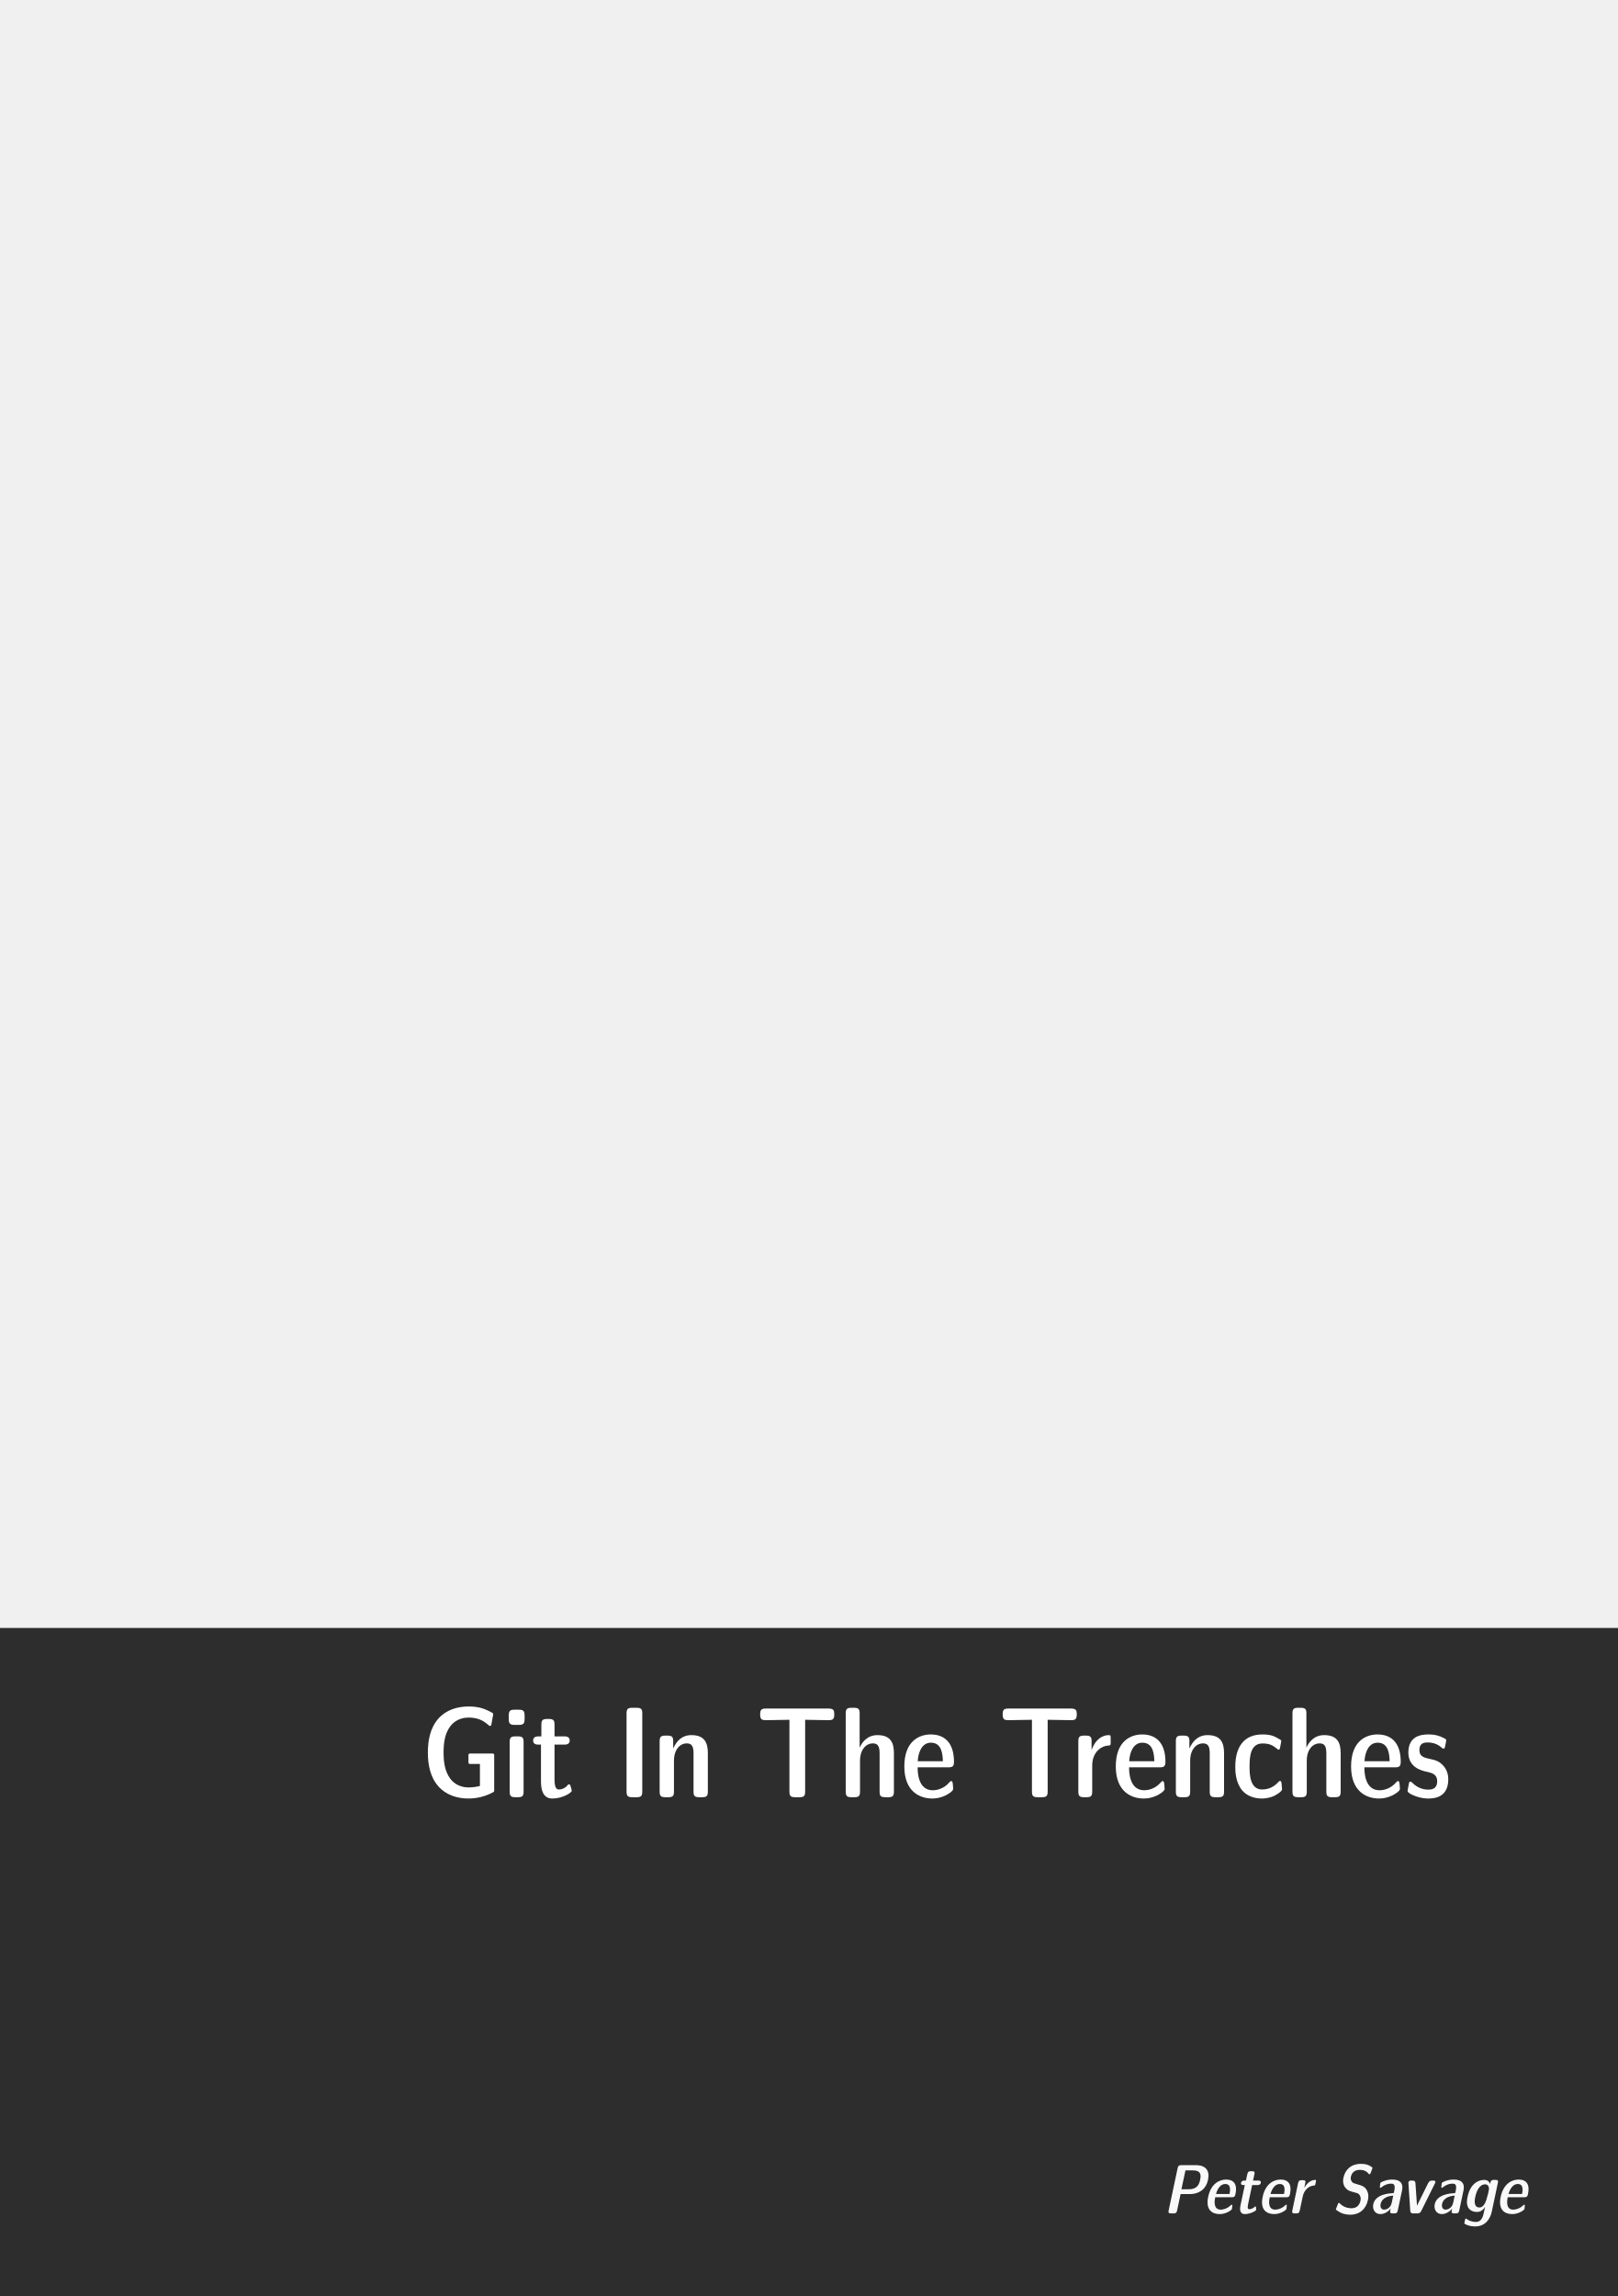
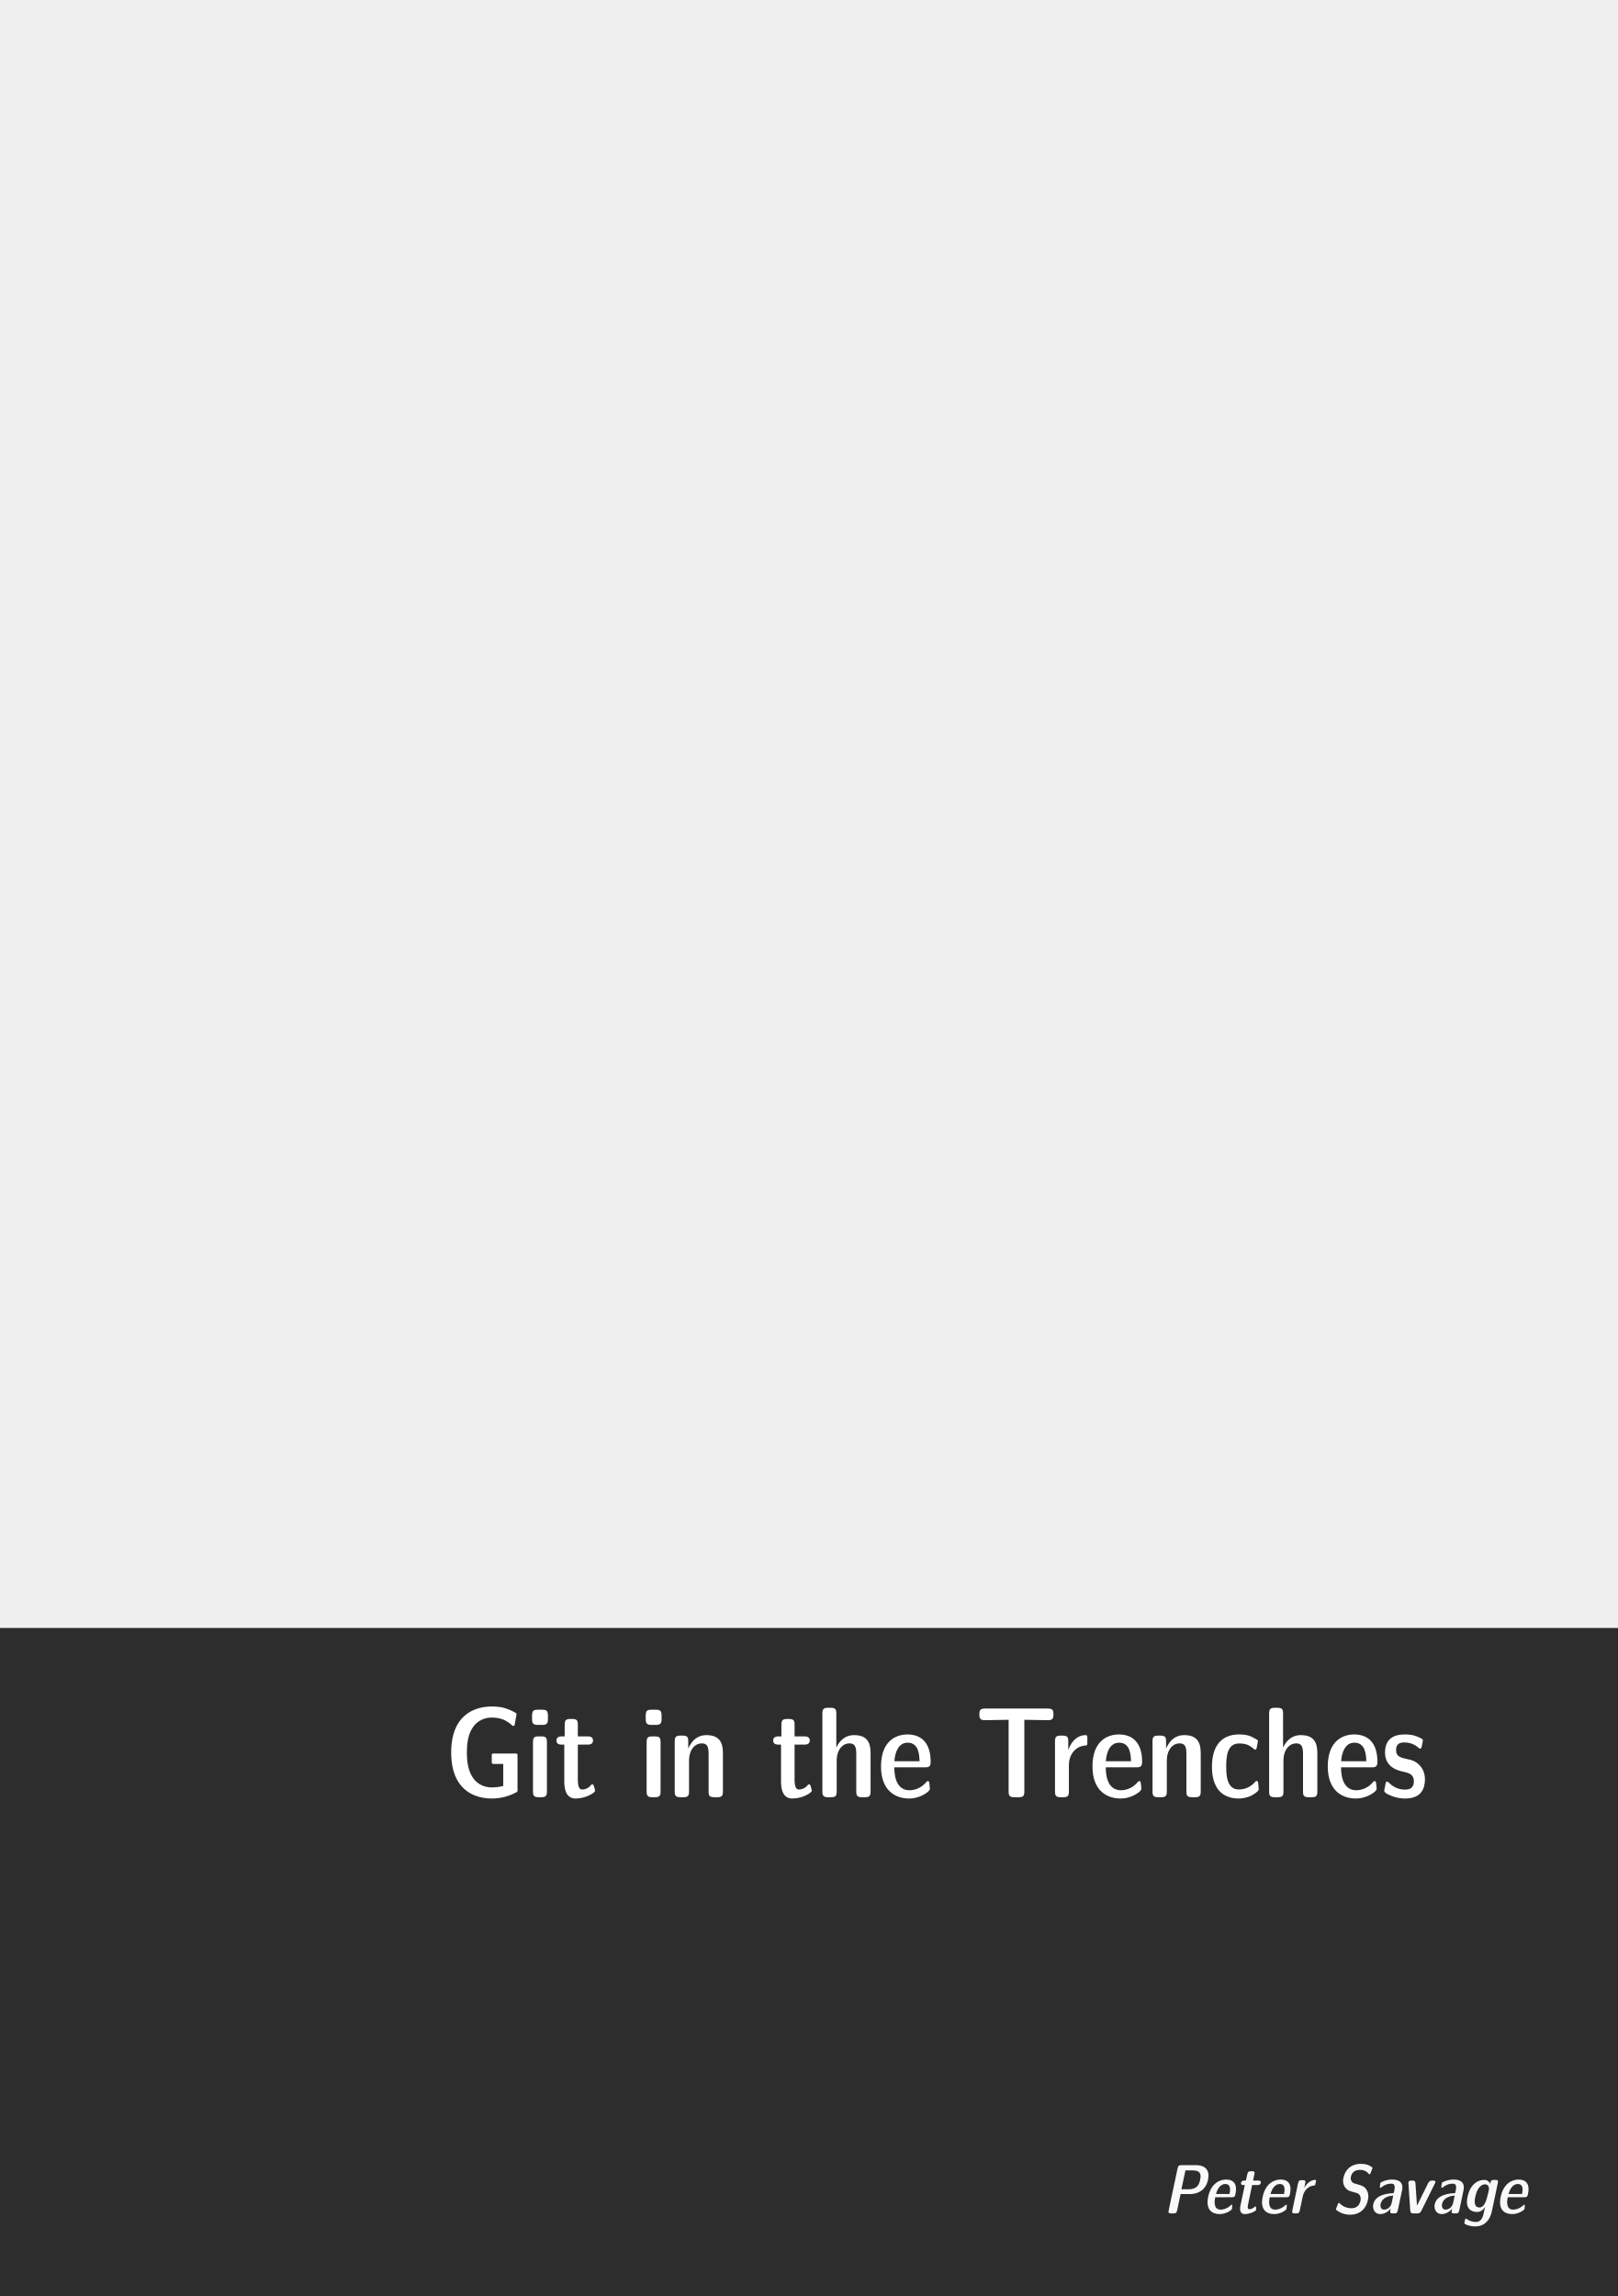
<svg xmlns="http://www.w3.org/2000/svg" xmlns:xlink="http://www.w3.org/1999/xlink" version="1.1" id="svg2" height="744.094" width="524.409">
  <defs id="defs4">
    <linearGradient id="linearGradient4314">
      <stop style="stop-color:#ffffff;stop-opacity:1;" offset="0" id="stop4316" />
      <stop style="stop-color:#ffffff;stop-opacity:0;" offset="1" id="stop4318" />
    </linearGradient>
    <marker orient="auto" refY="0" refX="0" id="Arrow1Lend" style="overflow:visible">
      <path id="path3859" d="M 0,0 5,-5 -12.5,0 5,5 0,0 z" style="fill-rule:evenodd;stroke:#000000;stroke-width:1pt;marker-start:none" transform="matrix(-0.8,0,0,-0.8,-10,0)" />
    </marker>
    <marker orient="auto" refY="0" refX="0" id="Arrow1Lend-1" style="overflow:visible">
      <path id="path3859-6" d="M 0,0 5,-5 -12.5,0 5,5 0,0 z" style="fill-rule:evenodd;stroke:#000000;stroke-width:1pt;marker-start:none" transform="matrix(-0.8,0,0,-0.8,-10,0)" />
    </marker>
    <marker orient="auto" refY="0" refX="0" id="marker4309" style="overflow:visible">
      <path id="path4311" d="M 0,0 5,-5 -12.5,0 5,5 0,0 z" style="fill-rule:evenodd;stroke:#000000;stroke-width:1pt;marker-start:none" transform="matrix(-0.8,0,0,-0.8,-10,0)" />
    </marker>
    <marker orient="auto" refY="0" refX="0" id="marker4313" style="overflow:visible">
      <path id="path4315" d="M 0,0 5,-5 -12.5,0 5,5 0,0 z" style="fill-rule:evenodd;stroke:#000000;stroke-width:1pt;marker-start:none" transform="matrix(-0.8,0,0,-0.8,-10,0)" />
    </marker>
    <marker orient="auto" refY="0" refX="0" id="marker4317" style="overflow:visible">
      <path id="path4319" d="M 0,0 5,-5 -12.5,0 5,5 0,0 z" style="fill-rule:evenodd;stroke:#000000;stroke-width:1pt;marker-start:none" transform="matrix(-0.8,0,0,-0.8,-10,0)" />
    </marker>
    <marker orient="auto" refY="0" refX="0" id="Arrow1Lend-5" style="overflow:visible">
      <path id="path3859-8" d="M 0,0 5,-5 -12.5,0 5,5 0,0 z" style="fill-rule:evenodd;stroke:#000000;stroke-width:1pt;marker-start:none" transform="matrix(-0.8,0,0,-0.8,-10,0)" />
    </marker>
    <marker orient="auto" refY="0" refX="0" id="Arrow1Lend-10" style="overflow:visible">
      <path id="path3859-0" d="M 0,0 5,-5 -12.5,0 5,5 0,0 z" style="fill-rule:evenodd;stroke:#000000;stroke-width:1pt;marker-start:none" transform="matrix(-0.8,0,0,-0.8,-10,0)" />
    </marker>
    <marker orient="auto" refY="0" refX="0" id="Arrow1Lend-8" style="overflow:visible">
      <path id="path3859-5" d="M 0,0 5,-5 -12.5,0 5,5 0,0 z" style="fill-rule:evenodd;stroke:#000000;stroke-width:1pt;marker-start:none" transform="matrix(-0.8,0,0,-0.8,-10,0)" />
    </marker>
    <marker orient="auto" refY="0" refX="0" id="marker4557" style="overflow:visible">
      <path id="path4559" d="M 0,0 5,-5 -12.5,0 5,5 0,0 z" style="fill-rule:evenodd;stroke:#000000;stroke-width:1pt;marker-start:none" transform="matrix(-0.8,0,0,-0.8,-10,0)" />
    </marker>
    <marker orient="auto" refY="0" refX="0" id="marker4561" style="overflow:visible">
      <path id="path4563" d="M 0,0 5,-5 -12.5,0 5,5 0,0 z" style="fill-rule:evenodd;stroke:#000000;stroke-width:1pt;marker-start:none" transform="matrix(-0.8,0,0,-0.8,-10,0)" />
    </marker>
    <marker orient="auto" refY="0" refX="0" id="marker4565" style="overflow:visible">
      <path id="path4567" d="M 0,0 5,-5 -12.5,0 5,5 0,0 z" style="fill-rule:evenodd;stroke:#000000;stroke-width:1pt;marker-start:none" transform="matrix(-0.8,0,0,-0.8,-10,0)" />
    </marker>
    <marker orient="auto" refY="0" refX="0" id="marker4569" style="overflow:visible">
      <path id="path4571" d="M 0,0 5,-5 -12.5,0 5,5 0,0 z" style="fill-rule:evenodd;stroke:#000000;stroke-width:1pt;marker-start:none" transform="matrix(-0.8,0,0,-0.8,-10,0)" />
    </marker>
    <marker orient="auto" refY="0" refX="0" id="marker4573" style="overflow:visible">
      <path id="path4575" d="M 0,0 5,-5 -12.5,0 5,5 0,0 z" style="fill-rule:evenodd;stroke:#000000;stroke-width:1pt;marker-start:none" transform="matrix(-0.8,0,0,-0.8,-10,0)" />
    </marker>
    <clipPath clipPathUnits="userSpaceOnUse" id="clipPath4277">
      <rect style="opacity:0.862;fill:#b35014;fill-opacity:1;stroke:none" id="rect4279" width="536.547" height="761.616" x="-8.038" y="302.803" ry="0" />
    </clipPath>
    <radialGradient xlink:href="#linearGradient4314" id="radialGradient4320" cx="264.266" cy="378.359" fx="264.266" fy="378.359" r="306.453" gradientTransform="matrix(1,0,0,1.311528,0,-117.8696)" gradientUnits="userSpaceOnUse" />
    <clipPath clipPathUnits="userSpaceOnUse" id="clipPath5581">
      <rect ry="31.334" y="368.492" x="88.862" height="258.469" width="300.82" id="rect5583" style="fill:#000000;fill-opacity:1;stroke:none" transform="matrix(0.9484376,0.3169638,-0.3169638,0.9484376,0,0)" />
    </clipPath>
    <filter id="filter5617">
      <feGaussianBlur stdDeviation="0.807" id="feGaussianBlur5619" />
    </filter>
  </defs>
  <g id="layer1" transform="translate(0,-308.2677)">
    <flowRoot xml:space="preserve" id="flowRoot4448" style="font-size:12px;font-style:normal;font-variant:normal;font-weight:normal;font-stretch:normal;line-height:125%;letter-spacing:0px;word-spacing:0px;fill:#000000;fill-opacity:1;stroke:none;font-family:DejaVu Sans Mono;-inkscape-font-specification:DejaVu Sans Mono" transform="matrix(0.9484376,-0.3169638,0.3169638,0.9484376,-80.91917,467.1737)">
      <flowRegion id="flowRegion4450">
        <rect id="rect4452" width="494.347" height="496.357" x="16.076" y="14.631" style="font-size:12px;font-style:normal;font-variant:normal;font-weight:normal;font-stretch:normal;font-family:DejaVu Sans Mono;-inkscape-font-specification:DejaVu Sans Mono" />
      </flowRegion>
      <flowPara id="flowPara4456">* aed985c (HEAD, develop) More new deving</flowPara>
      <flowPara id="flowPara4458">* af3c6d7 Some new dev work</flowPara>
      <flowPara id="flowPara4460">* f8d5100 (master) Finished new dev</flowPara>
      <flowPara id="flowPara4462">* 1968324 Start new dev</flowPara>
      <flowPara id="flowPara4464">| * 4d91aab (wonderful) Updated another file again</flowPara>
      <flowPara id="flowPara4466">| * 1ffe37f Updated another file with 2 edits</flowPara>
      <flowPara id="flowPara4468">|/  </flowPara>
      <flowPara id="flowPara4470">* 1c3206a Added a new file</flowPara>
      <flowPara id="flowPara4472">* 37950f8 Continued Development</flowPara>
      <flowPara id="flowPara4474">* 9cb2af2 Important Update</flowPara>
      <flowPara id="flowPara4476">*   d50ffb2 Merged in zaney</flowPara>
      <flowPara id="flowPara4478">|\  </flowPara>
      <flowPara id="flowPara4480">| * 7cc32db (zaney) Made another awesome change</flowPara>
      <flowPara id="flowPara4482">| * a27d49e Made an awesome change</flowPara>
      <flowPara id="flowPara4484">* | ed2301b Removed third file</flowPara>
      <flowPara id="flowPara4486">* |   b119573 Merge branch 'wonderful'</flowPara>
      <flowPara id="flowPara4488">|\ \  </flowPara>
      <flowPara id="flowPara4490">| * | cfbecab Fantastic new feature</flowPara>
      <flowPara id="flowPara4492">| |/  </flowPara>
      <flowPara id="flowPara4494">* | 4ac9201 Updated third file</flowPara>
      <flowPara id="flowPara4496">|/  </flowPara>
      <flowPara id="flowPara4498">* 9710177 Added another file</flowPara>
      <flowPara id="flowPara4500">* 55fb69f (tag: v2.0) Added two new files</flowPara>
      <flowPara id="flowPara4502">* 4a155e4 Removed a few files</flowPara>
      <flowPara id="flowPara4504">* a022d4d (tag: v1.0b, tag: v1.0a) Messed with a few files</flowPara>
      <flowPara id="flowPara4506">* 9938a0c Finished adding initial files</flowPara>
      <flowPara id="flowPara4508">* 163f061 (tag: v0.9) Made a few changes to first and second files</flowPara>
      <flowPara id="flowPara4510">* cfe23cb My First Ever Commit</flowPara>
      <flowPara id="flowPara4512">john@satsuki:~/coderepo$ </flowPara>
      <flowPara id="flowPara4514" />
    </flowRoot>
    <rect style="opacity:1;fill:#2d2d2d;fill-opacity:1;stroke:none" id="rect3142" width="1174.095" height="245.266" x="-318.737" y="835.852" ry="31.334" />
    <text xml:space="preserve" style="font-size:22.531px;font-style:oblique;font-variant:normal;font-weight:600;font-stretch:normal;text-align:start;line-height:125%;letter-spacing:0px;word-spacing:0px;writing-mode:lr-tb;text-anchor:start;fill:#f9f9f9;fill-opacity:1;stroke:none;font-family:LMSansDemiCond10;-inkscape-font-specification:LMSansDemiCond10 Semi-Bold Oblique" x="376.758" y="1025.591" id="text5120">
      <tspan id="tspan5122" x="376.758" y="1025.591">Peter Savage</tspan>
    </text>
    <text xml:space="preserve" style="font-size:41.767px;font-style:normal;font-variant:normal;font-weight:bold;font-stretch:normal;text-align:center;line-height:125%;letter-spacing:0px;word-spacing:0px;writing-mode:lr-tb;text-anchor:middle;fill:#ffffff;fill-opacity:1;stroke:none;font-family:Trebuchet MS;-inkscape-font-specification:Trebuchet MS Bold" x="330.55" y="890.716" id="text5116">
-       <tspan id="tspan5118" x="330.55" y="890.716" style="-inkscape-font-specification:LMSansDemiCond10 Semi-Bold;font-family:LMSansDemiCond10;font-weight:600;font-style:normal;font-stretch:normal;font-variant:normal">Git In The Trenches</tspan>
+       <tspan id="tspan5118" x="330.55" y="890.716" style="-inkscape-font-specification:LMSansDemiCond10 Semi-Bold;font-family:LMSansDemiCond10;font-weight:600;font-style:normal;font-stretch:normal;font-variant:normal">Git in the Trenches</tspan>
    </text>
    <flowRoot xml:space="preserve" id="flowRoot4448-6" style="font-size:12px;font-style:normal;font-variant:normal;font-weight:normal;font-stretch:normal;line-height:125%;letter-spacing:0px;word-spacing:0px;fill:#808080;fill-opacity:1;stroke:none;font-family:DejaVu Sans Mono;-inkscape-font-specification:DejaVu Sans Mono;filter:url(#filter5617)" transform="matrix(0.9484376,-0.3169638,0.3169638,0.9484376,-80.86718,467.2096)" clip-path="url(#clipPath5581)">
      <flowRegion id="flowRegion4450-6">
        <rect id="rect4452-0" width="494.347" height="496.357" x="16.076" y="14.631" style="font-size:12px;font-style:normal;font-variant:normal;font-weight:normal;font-stretch:normal;fill:#808080;font-family:DejaVu Sans Mono;-inkscape-font-specification:DejaVu Sans Mono" />
      </flowRegion>
      <flowPara id="flowPara4456-4">* aed985c (HEAD, develop) More new deving</flowPara>
      <flowPara id="flowPara4458-5">* af3c6d7 Some new dev work</flowPara>
      <flowPara id="flowPara4460-8">* f8d5100 (master) Finished new dev</flowPara>
      <flowPara id="flowPara4462-2">* 1968324 Start new dev</flowPara>
      <flowPara id="flowPara4464-8">| * 4d91aab (wonderful) Updated another file again</flowPara>
      <flowPara id="flowPara4466-6">| * 1ffe37f Updated another file with 2 edits</flowPara>
      <flowPara id="flowPara4468-8">|/  </flowPara>
      <flowPara id="flowPara4470-5">* 1c3206a Added a new file</flowPara>
      <flowPara id="flowPara4472-3">* 37950f8 Continued Development</flowPara>
      <flowPara id="flowPara4474-4">* 9cb2af2 Important Update</flowPara>
      <flowPara id="flowPara4476-0">*   d50ffb2 Merged in zaney</flowPara>
      <flowPara id="flowPara4478-1">|\  </flowPara>
      <flowPara id="flowPara4480-7">| * 7cc32db (zaney) Made another awesome change</flowPara>
      <flowPara id="flowPara4482-7">| * a27d49e Made an awesome change</flowPara>
      <flowPara id="flowPara4484-8">* | ed2301b Removed third file</flowPara>
      <flowPara id="flowPara4486-0">* |   b119573 Merge branch 'wonderful'</flowPara>
      <flowPara id="flowPara4488-8">|\ \  </flowPara>
      <flowPara id="flowPara4490-9">| * | cfbecab Fantastic new feature</flowPara>
      <flowPara id="flowPara4492-7">| |/  </flowPara>
      <flowPara id="flowPara4494-8">* | 4ac9201 Updated third file</flowPara>
      <flowPara id="flowPara4496-3">|/  </flowPara>
      <flowPara id="flowPara4498-9">* 9710177 Added another file</flowPara>
      <flowPara id="flowPara4500-7">* 55fb69f (tag: v2.0) Added two new files</flowPara>
      <flowPara id="flowPara4502-2">* 4a155e4 Removed a few files</flowPara>
      <flowPara id="flowPara4504-5">* a022d4d (tag: v1.0b, tag: v1.0a) Messed with a few files</flowPara>
      <flowPara id="flowPara4506-0">* 9938a0c Finished adding initial files</flowPara>
      <flowPara id="flowPara4508-2">* 163f061 (tag: v0.9) Made a few changes to first and second files</flowPara>
      <flowPara id="flowPara4510-4">* cfe23cb My First Ever Commit</flowPara>
      <flowPara id="flowPara4512-8">john@satsuki:~/coderepo$ </flowPara>
      <flowPara id="flowPara4514-0" />
    </flowRoot>
  </g>
</svg>
